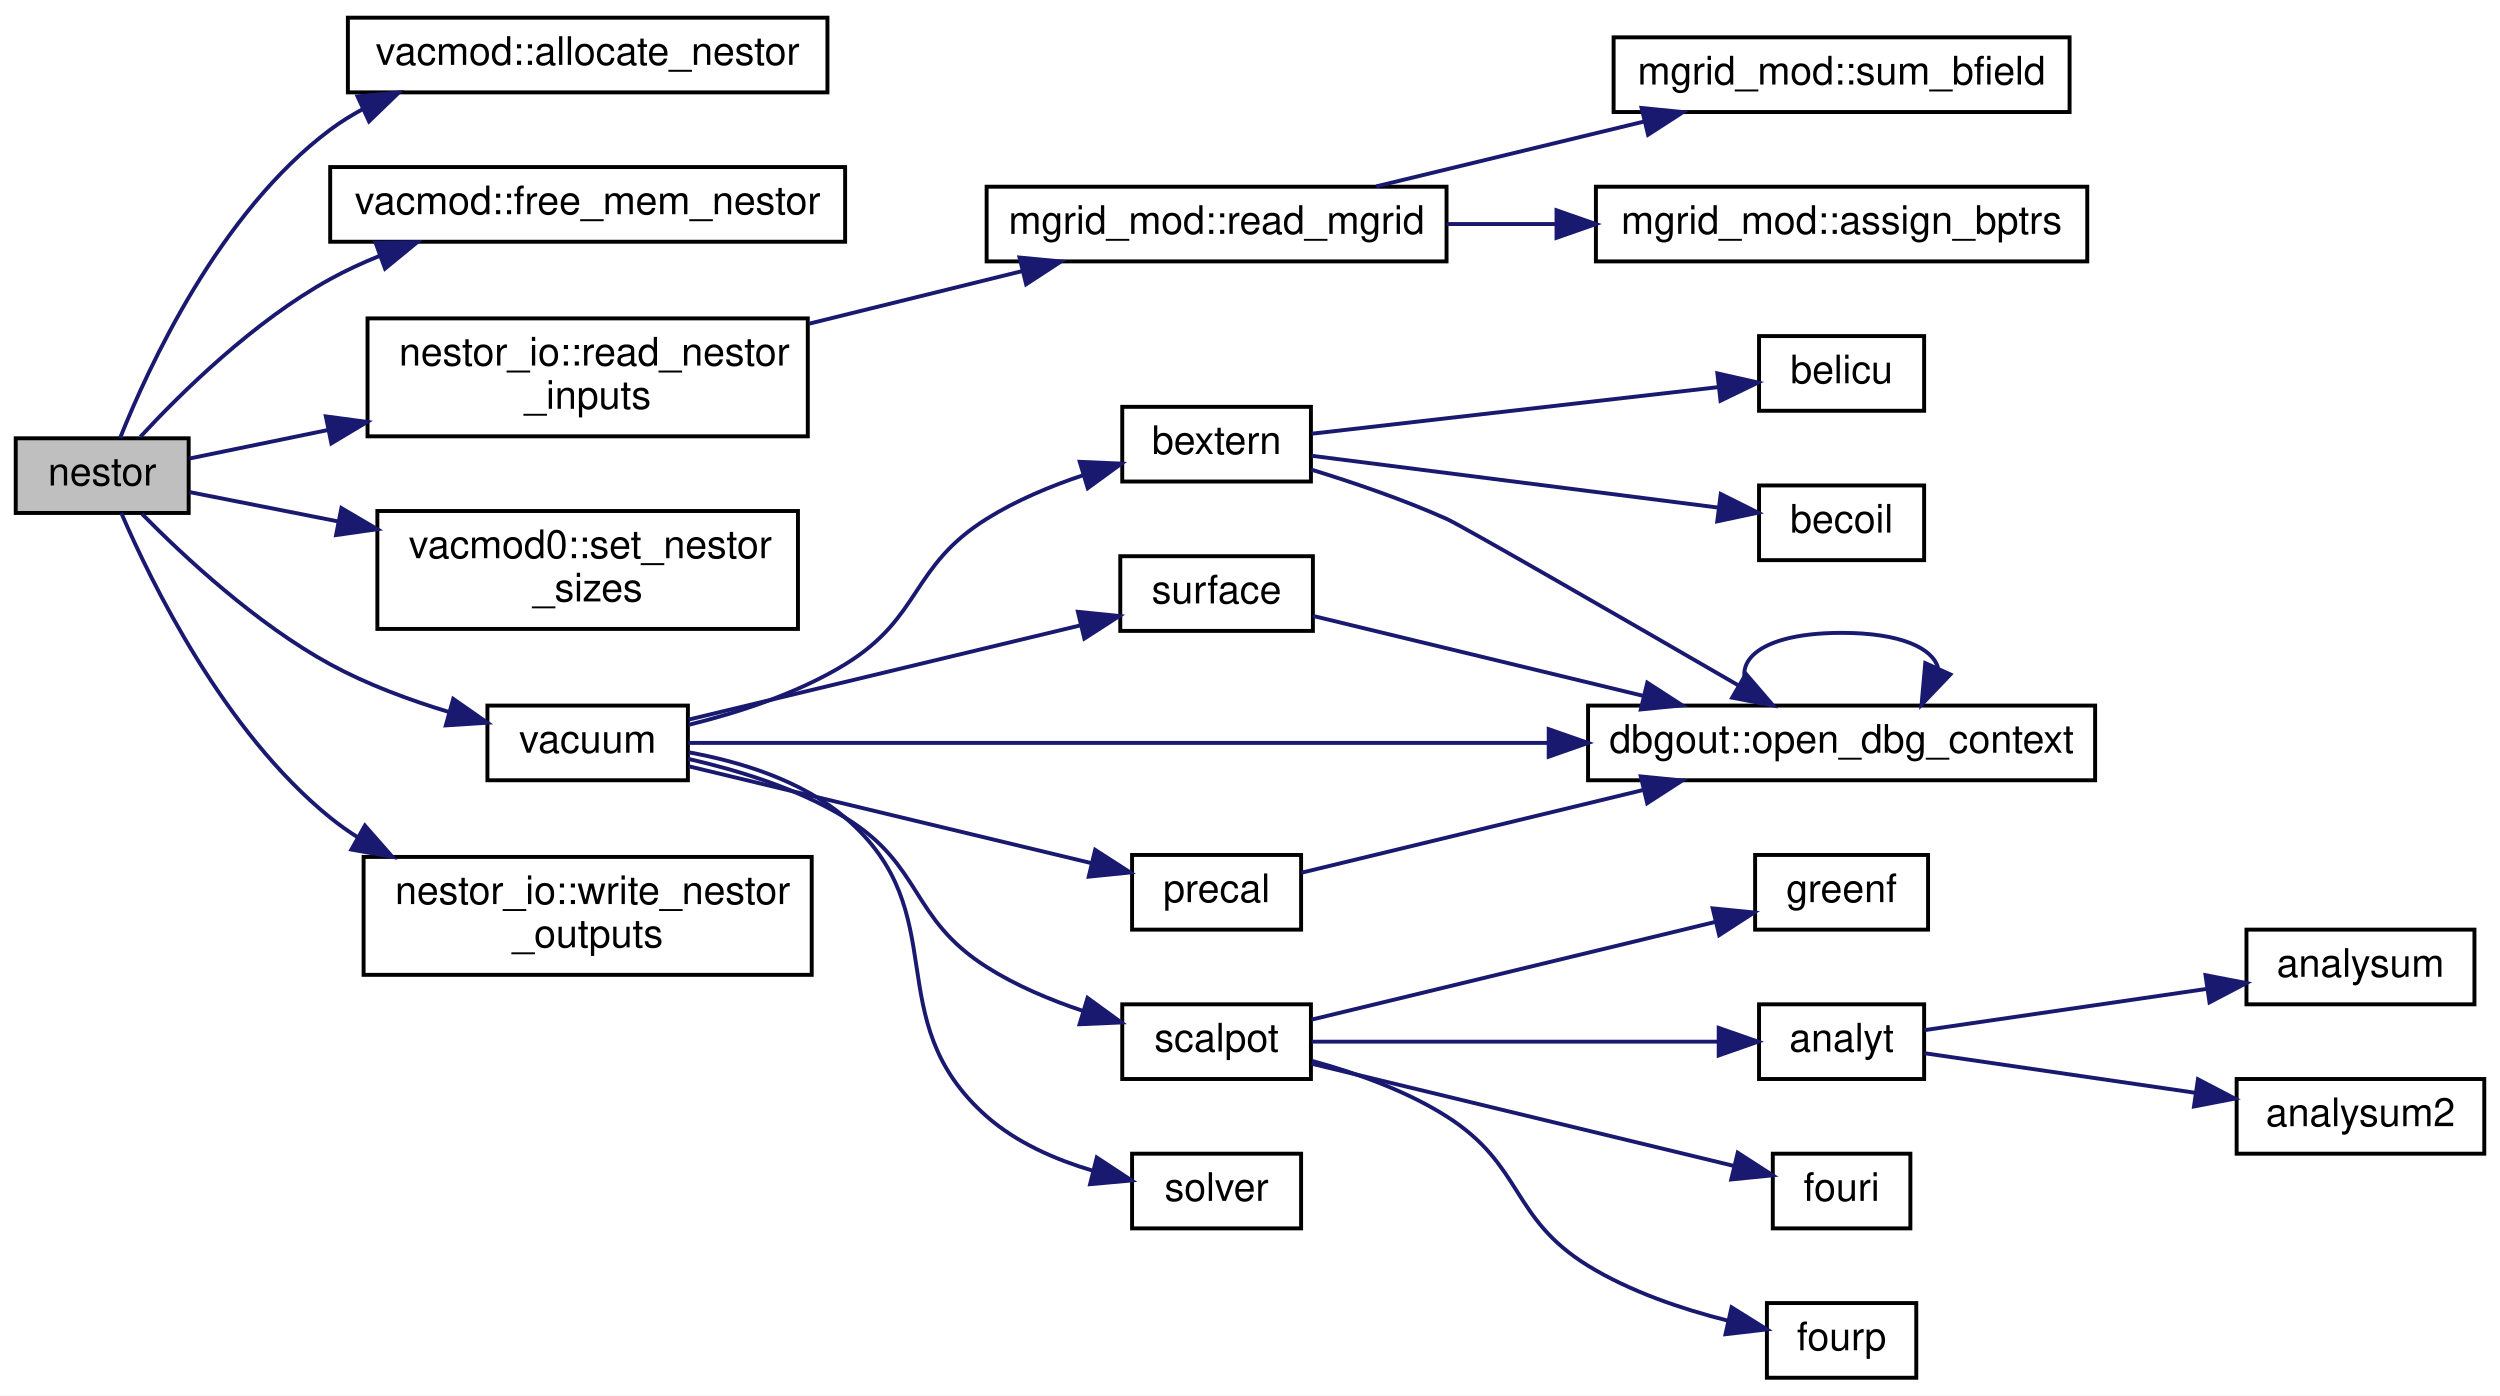
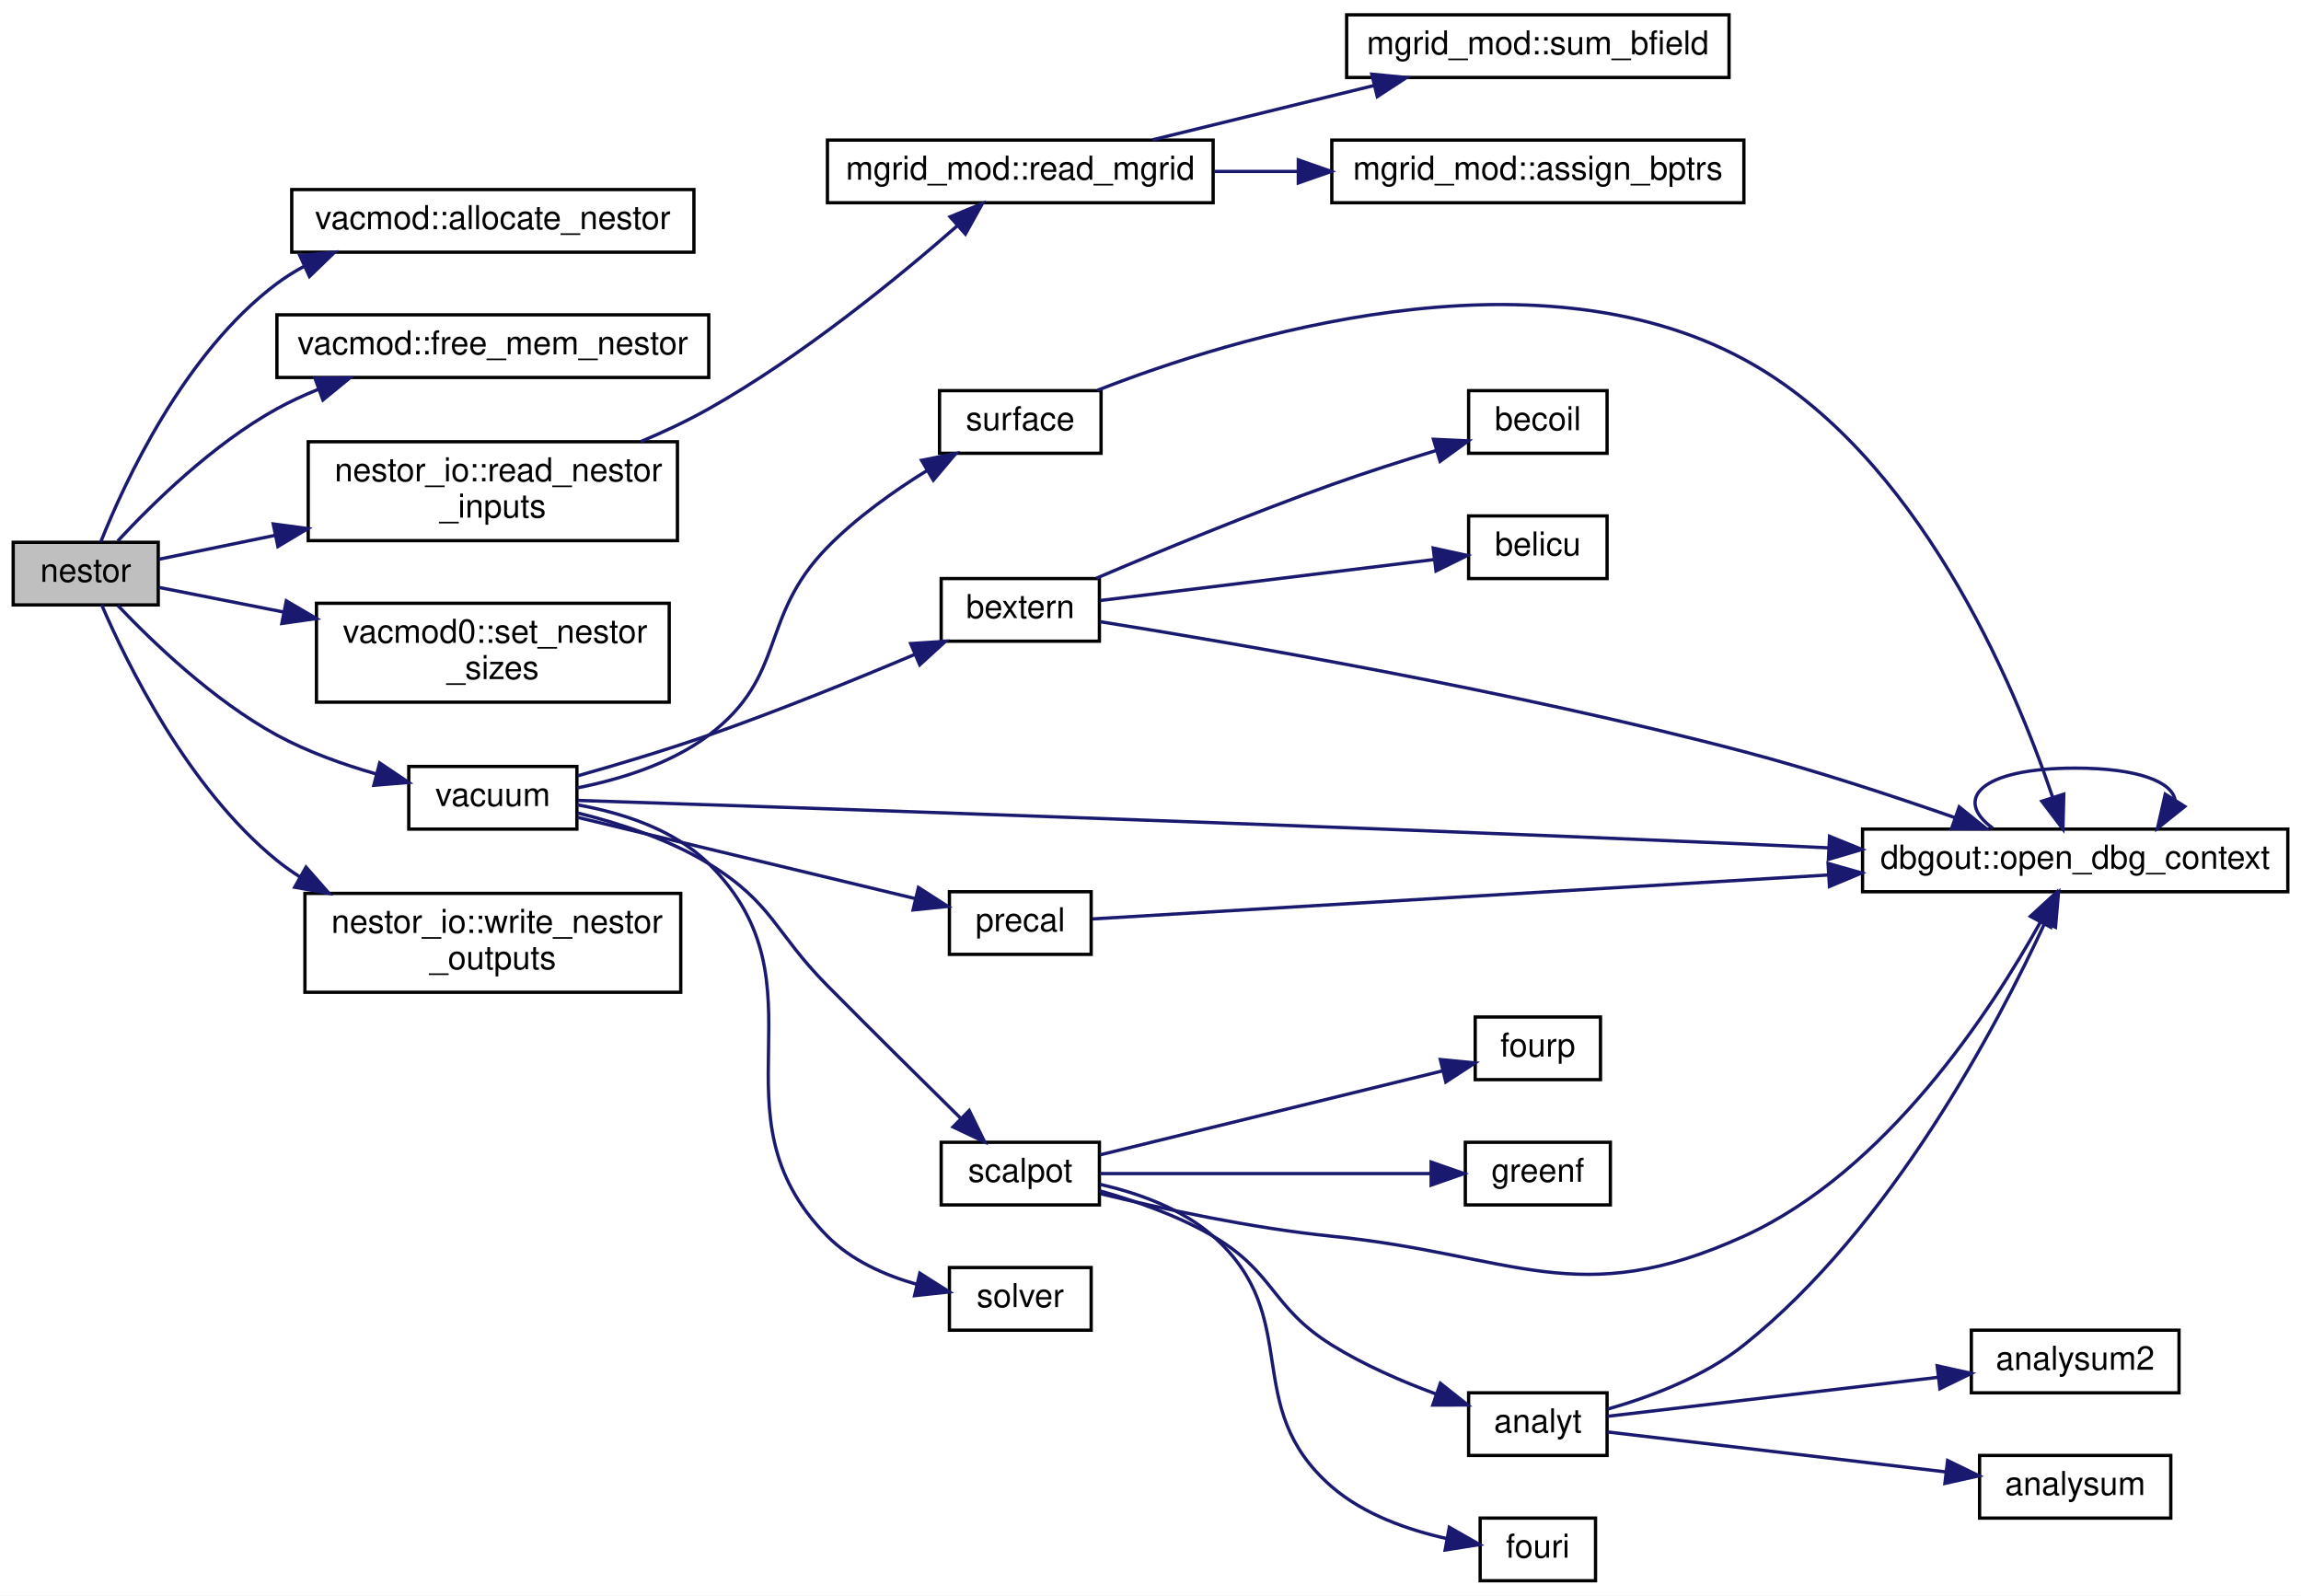
- <svg xmlns="http://www.w3.org/2000/svg" xmlns:xlink="http://www.w3.org/1999/xlink" width="636pt" height="355pt" viewBox="0.00 0.00 636.00 355.00">
-   <g id="graph0" class="graph" transform="scale(1 1) rotate(0) translate(4 351)">
-     <polygon fill="white" stroke="transparent" points="-4,4 -4,-351 632,-351 632,4 -4,4" />
+ <svg xmlns="http://www.w3.org/2000/svg" xmlns:xlink="http://www.w3.org/1999/xlink" width="698pt" height="484pt" viewBox="0.00 0.00 698.00 484.00">
+   <g id="graph0" class="graph" transform="scale(1 1) rotate(0) translate(4 480)">
+     <polygon fill="white" stroke="transparent" points="-4,4 -4,-480 694,-480 694,4 -4,4" />
    <g id="node1" class="node">
      <g id="a_node1">
        <a xlink:title="Main program of stand-alone version of NESTOR.">
-           <polygon fill="#bfbfbf" stroke="black" points="0,-220.5 0,-239.5 44,-239.5 44,-220.5 0,-220.5" />
-           <text text-anchor="middle" x="22" y="-227.5" font-family="Helvetica,sans-Serif" font-size="10.00">nestor</text>
+           <polygon fill="#bfbfbf" stroke="black" points="0,-296.5 0,-315.5 44,-315.5 44,-296.5 0,-296.5" />
+           <text text-anchor="middle" x="22" y="-303.5" font-family="Helvetica,sans-Serif" font-size="10.00">nestor</text>
        </a>
      </g>
    </g>
    <g id="node2" class="node">
      <g id="a_node2">
        <a xlink:href="../../dd/df2/namespacevacmod.html#a30b88ea77408f43e1bedf2c11c0f8d1a" target="_top" xlink:title=" ">
-           <polygon fill="white" stroke="black" points="84.5,-327.5 84.5,-346.5 206.5,-346.5 206.5,-327.5 84.5,-327.5" />
-           <text text-anchor="middle" x="145.5" y="-334.5" font-family="Helvetica,sans-Serif" font-size="10.00">vacmod::allocate_nestor</text>
+           <polygon fill="white" stroke="black" points="84.5,-403.5 84.5,-422.5 206.5,-422.5 206.5,-403.5 84.5,-403.5" />
+           <text text-anchor="middle" x="145.5" y="-410.5" font-family="Helvetica,sans-Serif" font-size="10.00">vacmod::allocate_nestor</text>
        </a>
      </g>
    </g>
    <g id="edge1" class="edge">
-       <path fill="none" stroke="midnightblue" d="M26.54,-239.55C33.75,-257.64 51.85,-296.98 80,-318 82.62,-319.96 85.44,-321.71 88.38,-323.29" />
-       <polygon fill="midnightblue" stroke="midnightblue" points="86.95,-326.48 97.5,-327.49 89.88,-320.13 86.95,-326.48" />
+       <path fill="none" stroke="midnightblue" d="M26.54,-315.55C33.75,-333.64 51.85,-372.98 80,-394 82.62,-395.96 85.44,-397.71 88.38,-399.29" />
+       <polygon fill="midnightblue" stroke="midnightblue" points="86.95,-402.48 97.5,-403.49 89.88,-396.13 86.95,-402.48" />
    </g>
    <g id="node3" class="node">
      <g id="a_node3">
        <a xlink:href="../../dd/df2/namespacevacmod.html#ade3824460b4eb61403c35f6abe95cd89" target="_top" xlink:title=" ">
-           <polygon fill="white" stroke="black" points="80,-289.5 80,-308.5 211,-308.5 211,-289.5 80,-289.5" />
-           <text text-anchor="middle" x="145.5" y="-296.5" font-family="Helvetica,sans-Serif" font-size="10.00">vacmod::free_mem_nestor</text>
+           <polygon fill="white" stroke="black" points="80,-365.5 80,-384.5 211,-384.5 211,-365.5 80,-365.5" />
+           <text text-anchor="middle" x="145.5" y="-372.5" font-family="Helvetica,sans-Serif" font-size="10.00">vacmod::free_mem_nestor</text>
        </a>
      </g>
    </g>
    <g id="edge2" class="edge">
-       <path fill="none" stroke="midnightblue" d="M31.71,-239.88C42.13,-251.13 60.63,-269.33 80,-280 83.96,-282.18 88.2,-284.14 92.54,-285.89" />
-       <polygon fill="midnightblue" stroke="midnightblue" points="91.55,-289.25 102.15,-289.39 93.95,-282.67 91.55,-289.25" />
+       <path fill="none" stroke="midnightblue" d="M31.71,-315.88C42.13,-327.13 60.63,-345.33 80,-356 83.96,-358.18 88.2,-360.14 92.54,-361.89" />
+       <polygon fill="midnightblue" stroke="midnightblue" points="91.55,-365.25 102.15,-365.39 93.95,-358.67 91.55,-365.25" />
    </g>
    <g id="node4" class="node">
      <g id="a_node4">
        <a xlink:href="../../db/dc0/namespacenestor__io.html#a84f85fce5232fbd8ee9eca2f2b5adb0c" target="_top" xlink:title=" ">
-           <polygon fill="white" stroke="black" points="89.5,-240 89.5,-270 201.5,-270 201.5,-240 89.5,-240" />
-           <text text-anchor="start" x="97.5" y="-258" font-family="Helvetica,sans-Serif" font-size="10.00">nestor_io::read_nestor</text>
-           <text text-anchor="middle" x="145.5" y="-247" font-family="Helvetica,sans-Serif" font-size="10.00">_inputs</text>
+           <polygon fill="white" stroke="black" points="89.5,-316 89.5,-346 201.5,-346 201.5,-316 89.5,-316" />
+           <text text-anchor="start" x="97.5" y="-334" font-family="Helvetica,sans-Serif" font-size="10.00">nestor_io::read_nestor</text>
+           <text text-anchor="middle" x="145.5" y="-323" font-family="Helvetica,sans-Serif" font-size="10.00">_inputs</text>
        </a>
      </g>
    </g>
    <g id="edge3" class="edge">
-       <path fill="none" stroke="midnightblue" d="M44.16,-234.35C54.19,-236.42 66.76,-239 79.58,-241.64" />
-       <polygon fill="midnightblue" stroke="midnightblue" points="78.89,-245.07 89.39,-243.66 80.3,-238.22 78.89,-245.07" />
+       <path fill="none" stroke="midnightblue" d="M44.16,-310.35C54.19,-312.42 66.76,-315 79.58,-317.64" />
+       <polygon fill="midnightblue" stroke="midnightblue" points="78.89,-321.07 89.39,-319.66 80.3,-314.22 78.89,-321.07" />
    </g>
    <g id="node8" class="node">
      <g id="a_node8">
        <a xlink:href="../../d2/d04/namespacevacmod0.html#a4be777018e003400355a27b190d7d39a" target="_top" xlink:title=" ">
-           <polygon fill="white" stroke="black" points="92,-191 92,-221 199,-221 199,-191 92,-191" />
-           <text text-anchor="start" x="100" y="-209" font-family="Helvetica,sans-Serif" font-size="10.00">vacmod0::set_nestor</text>
-           <text text-anchor="middle" x="145.5" y="-198" font-family="Helvetica,sans-Serif" font-size="10.00">_sizes</text>
+           <polygon fill="white" stroke="black" points="92,-267 92,-297 199,-297 199,-267 92,-267" />
+           <text text-anchor="start" x="100" y="-285" font-family="Helvetica,sans-Serif" font-size="10.00">vacmod0::set_nestor</text>
+           <text text-anchor="middle" x="145.5" y="-274" font-family="Helvetica,sans-Serif" font-size="10.00">_sizes</text>
        </a>
      </g>
    </g>
    <g id="edge7" class="edge">
-       <path fill="none" stroke="midnightblue" d="M44.16,-225.82C54.83,-223.71 68.39,-221.03 82.05,-218.34" />
-       <polygon fill="midnightblue" stroke="midnightblue" points="82.85,-221.74 91.99,-216.37 81.5,-214.88 82.85,-221.74" />
+       <path fill="none" stroke="midnightblue" d="M44.16,-301.82C54.83,-299.71 68.39,-297.03 82.05,-294.34" />
+       <polygon fill="midnightblue" stroke="midnightblue" points="82.85,-297.74 91.99,-292.37 81.5,-290.88 82.85,-297.74" />
    </g>
    <g id="node9" class="node">
      <g id="a_node9">
        <a xlink:href="../../dd/d6d/vacuum_8f90.html#a0acbc18d2ab7664835d797b42ce49a35" target="_top" xlink:title="Compute the vacuum contribution to the free-boundary energy functional.">
-           <polygon fill="white" stroke="black" points="120,-152.5 120,-171.5 171,-171.5 171,-152.5 120,-152.5" />
-           <text text-anchor="middle" x="145.5" y="-159.5" font-family="Helvetica,sans-Serif" font-size="10.00">vacuum</text>
+           <polygon fill="white" stroke="black" points="120,-228.5 120,-247.5 171,-247.5 171,-228.5 120,-228.5" />
+           <text text-anchor="middle" x="145.5" y="-235.5" font-family="Helvetica,sans-Serif" font-size="10.00">vacuum</text>
        </a>
      </g>
    </g>
    <g id="edge8" class="edge">
-       <path fill="none" stroke="midnightblue" d="M32.19,-220.19C42.78,-209.43 61.16,-192.3 80,-182 89.34,-176.9 100.16,-172.9 110.24,-169.86" />
-       <polygon fill="midnightblue" stroke="midnightblue" points="111.3,-173.2 119.99,-167.14 109.42,-166.46 111.3,-173.2" />
+       <path fill="none" stroke="midnightblue" d="M31.75,-296.32C42.21,-285.31 60.74,-267.48 80,-257 89.31,-251.94 100.12,-248.08 110.2,-245.2" />
+       <polygon fill="midnightblue" stroke="midnightblue" points="111.17,-248.57 119.96,-242.65 109.4,-241.79 111.17,-248.57" />
    </g>
    <g id="node24" class="node">
      <g id="a_node24">
        <a xlink:href="../../db/dc0/namespacenestor__io.html#a288cc8f23cbfe1484ec6815381cc25c8" target="_top" xlink:title=" ">
-           <polygon fill="white" stroke="black" points="88.5,-103 88.5,-133 202.5,-133 202.5,-103 88.5,-103" />
-           <text text-anchor="start" x="96.5" y="-121" font-family="Helvetica,sans-Serif" font-size="10.00">nestor_io::write_nestor</text>
-           <text text-anchor="middle" x="145.5" y="-110" font-family="Helvetica,sans-Serif" font-size="10.00">_outputs</text>
-         </a>
-       </g>
-     </g>
-     <g id="edge27" class="edge">
-       <path fill="none" stroke="midnightblue" d="M26.85,-220.5C34.46,-202.84 53.05,-164.81 80,-143 82.23,-141.19 84.61,-139.51 87.09,-137.93" />
-       <polygon fill="midnightblue" stroke="midnightblue" points="88.83,-140.97 95.82,-133.01 85.39,-134.87 88.83,-140.97" />
+           <polygon fill="white" stroke="black" points="88.5,-179 88.5,-209 202.5,-209 202.5,-179 88.5,-179" />
+           <text text-anchor="start" x="96.5" y="-197" font-family="Helvetica,sans-Serif" font-size="10.00">nestor_io::write_nestor</text>
+           <text text-anchor="middle" x="145.5" y="-186" font-family="Helvetica,sans-Serif" font-size="10.00">_outputs</text>
+         </a>
+       </g>
+     </g>
+     <g id="edge29" class="edge">
+       <path fill="none" stroke="midnightblue" d="M26.85,-296.5C34.46,-278.84 53.05,-240.81 80,-219 82.23,-217.19 84.61,-215.51 87.09,-213.93" />
+       <polygon fill="midnightblue" stroke="midnightblue" points="88.83,-216.97 95.82,-209.01 85.39,-210.87 88.83,-216.97" />
    </g>
    <g id="node5" class="node">
      <g id="a_node5">
        <a xlink:href="../../d1/d41/namespacemgrid__mod.html#a202373a45f0c5b1f81076da92a1123d0" target="_top" xlink:title=" ">
-           <polygon fill="white" stroke="black" points="247,-284.5 247,-303.5 364,-303.5 364,-284.5 247,-284.5" />
-           <text text-anchor="middle" x="305.5" y="-291.5" font-family="Helvetica,sans-Serif" font-size="10.00">mgrid_mod::read_mgrid</text>
+           <polygon fill="white" stroke="black" points="247,-418.5 247,-437.5 364,-437.5 364,-418.5 247,-418.5" />
+           <text text-anchor="middle" x="305.5" y="-425.5" font-family="Helvetica,sans-Serif" font-size="10.00">mgrid_mod::read_mgrid</text>
        </a>
      </g>
    </g>
    <g id="edge4" class="edge">
-       <path fill="none" stroke="midnightblue" d="M201.76,-268.64C219.47,-273.01 238.92,-277.81 256.1,-282.05" />
-       <polygon fill="midnightblue" stroke="midnightblue" points="255.37,-285.48 265.92,-284.48 257.05,-278.68 255.37,-285.48" />
+       <path fill="none" stroke="midnightblue" d="M190.31,-346.02C197.38,-348.99 204.51,-352.35 211,-356 239.33,-371.96 268.47,-395.8 286.52,-411.62" />
+       <polygon fill="midnightblue" stroke="midnightblue" points="284.2,-414.23 294,-418.26 288.85,-409 284.2,-414.23" />
    </g>
    <g id="node6" class="node">
      <g id="a_node6">
        <a xlink:href="../../d1/d41/namespacemgrid__mod.html#acadb9c6d09345e3d8f91f5800ad7d452" target="_top" xlink:title=" ">
-           <polygon fill="white" stroke="black" points="402,-284.5 402,-303.5 527,-303.5 527,-284.5 402,-284.5" />
-           <text text-anchor="middle" x="464.5" y="-291.5" font-family="Helvetica,sans-Serif" font-size="10.00">mgrid_mod::assign_bptrs</text>
+           <polygon fill="white" stroke="black" points="400,-418.5 400,-437.5 525,-437.5 525,-418.5 400,-418.5" />
+           <text text-anchor="middle" x="462.5" y="-425.5" font-family="Helvetica,sans-Serif" font-size="10.00">mgrid_mod::assign_bptrs</text>
        </a>
      </g>
    </g>
    <g id="edge5" class="edge">
-       <path fill="none" stroke="midnightblue" d="M364.07,-294C373.13,-294 382.59,-294 391.93,-294" />
-       <polygon fill="midnightblue" stroke="midnightblue" points="391.98,-297.5 401.98,-294 391.98,-290.5 391.98,-297.5" />
+       <path fill="none" stroke="midnightblue" d="M364.22,-428C372.57,-428 381.25,-428 389.83,-428" />
+       <polygon fill="midnightblue" stroke="midnightblue" points="389.84,-431.5 399.84,-428 389.84,-424.5 389.84,-431.5" />
    </g>
    <g id="node7" class="node">
      <g id="a_node7">
        <a xlink:href="../../d1/d41/namespacemgrid__mod.html#aa4818ade7a169c68f8b7c3a225fd287e" target="_top" xlink:title=" ">
-           <polygon fill="white" stroke="black" points="406.5,-322.5 406.5,-341.5 522.5,-341.5 522.5,-322.5 406.5,-322.5" />
-           <text text-anchor="middle" x="464.5" y="-329.5" font-family="Helvetica,sans-Serif" font-size="10.00">mgrid_mod::sum_bfield</text>
+           <polygon fill="white" stroke="black" points="404.5,-456.5 404.5,-475.5 520.5,-475.5 520.5,-456.5 404.5,-456.5" />
+           <text text-anchor="middle" x="462.5" y="-463.5" font-family="Helvetica,sans-Serif" font-size="10.00">mgrid_mod::sum_bfield</text>
        </a>
      </g>
    </g>
    <g id="edge6" class="edge">
-       <path fill="none" stroke="midnightblue" d="M346.12,-303.59C366.84,-308.6 392.39,-314.79 414.36,-320.11" />
-       <polygon fill="midnightblue" stroke="midnightblue" points="413.62,-323.53 424.17,-322.48 415.27,-316.73 413.62,-323.53" />
+       <path fill="none" stroke="midnightblue" d="M345.61,-437.59C365.97,-442.58 391.07,-448.73 412.69,-454.03" />
+       <polygon fill="midnightblue" stroke="midnightblue" points="412.12,-457.5 422.67,-456.48 413.79,-450.7 412.12,-457.5" />
    </g>
    <g id="node10" class="node">
      <g id="a_node10">
        <a xlink:href="../../db/d3d/bextern_8f90.html#a90228cc5f358147ae7f59953d6f9cced" target="_top" xlink:title="Compute the total magnetic field due to external coils and the net toroidal plasma current.">
-           <polygon fill="white" stroke="black" points="281.5,-228.5 281.5,-247.5 329.5,-247.5 329.5,-228.5 281.5,-228.5" />
-           <text text-anchor="middle" x="305.5" y="-235.5" font-family="Helvetica,sans-Serif" font-size="10.00">bextern</text>
+           <polygon fill="white" stroke="black" points="281.5,-285.5 281.5,-304.5 329.5,-304.5 329.5,-285.5 281.5,-285.5" />
+           <text text-anchor="middle" x="305.5" y="-292.5" font-family="Helvetica,sans-Serif" font-size="10.00">bextern</text>
        </a>
      </g>
    </g>
    <g id="edge9" class="edge">
-       <path fill="none" stroke="midnightblue" d="M171.3,-166.63C183.83,-169.71 198.91,-174.59 211,-182 230.56,-193.99 227.55,-206.83 247,-219 254.49,-223.69 263.27,-227.35 271.68,-230.15" />
-       <polygon fill="midnightblue" stroke="midnightblue" points="270.69,-233.51 281.28,-233.05 272.72,-226.81 270.69,-233.51" />
+       <path fill="none" stroke="midnightblue" d="M171.19,-244.65C183.28,-248.06 198,-252.45 211,-257 232.07,-264.37 255.33,-273.81 273.38,-281.44" />
+       <polygon fill="midnightblue" stroke="midnightblue" points="272.25,-284.77 282.82,-285.47 275,-278.33 272.25,-284.77" />
    </g>
    <g id="node13" class="node">
      <g id="a_node13">
        <a xlink:href="../../d8/dfd/namespacedbgout.html#acdd1612a38e44b6469dc03d9d1c6ceed" target="_top" xlink:title="check if any output is desired for the current iteration check if the given context should be openend...">
-           <polygon fill="white" stroke="black" points="400,-152.5 400,-171.5 529,-171.5 529,-152.5 400,-152.5" />
-           <text text-anchor="middle" x="464.5" y="-159.5" font-family="Helvetica,sans-Serif" font-size="10.00">dbgout::open_dbg_context</text>
+           <polygon fill="white" stroke="black" points="561,-209.5 561,-228.5 690,-228.5 690,-209.5 561,-209.5" />
+           <text text-anchor="middle" x="625.5" y="-216.5" font-family="Helvetica,sans-Serif" font-size="10.00">dbgout::open_dbg_context</text>
        </a>
      </g>
    </g>
    <g id="edge14" class="edge">
-       <path fill="none" stroke="midnightblue" d="M171.11,-162C217.49,-162 319.48,-162 389.84,-162" />
-       <polygon fill="midnightblue" stroke="midnightblue" points="389.99,-165.5 399.99,-162 389.99,-158.5 389.99,-165.5" />
+       <path fill="none" stroke="midnightblue" d="M171.3,-237.2C231.78,-235.21 391.64,-229.82 525,-224 533.32,-223.64 542.03,-223.23 550.69,-222.82" />
+       <polygon fill="midnightblue" stroke="midnightblue" points="550.99,-226.31 560.81,-222.33 550.65,-219.32 550.99,-226.31" />
    </g>
    <g id="node14" class="node">
      <g id="a_node14">
        <a xlink:href="../../dd/d98/precal_8f90.html#a0dae73e848a4757092d7e9786d073d3d" target="_top" xlink:title="Pre-compute constant terms required for NESTOR.">
-           <polygon fill="white" stroke="black" points="284,-114.5 284,-133.5 327,-133.5 327,-114.5 284,-114.5" />
-           <text text-anchor="middle" x="305.5" y="-121.5" font-family="Helvetica,sans-Serif" font-size="10.00">precal</text>
+           <polygon fill="white" stroke="black" points="284,-190.5 284,-209.5 327,-209.5 327,-190.5 284,-190.5" />
+           <text text-anchor="middle" x="305.5" y="-197.5" font-family="Helvetica,sans-Serif" font-size="10.00">precal</text>
        </a>
      </g>
    </g>
    <g id="edge15" class="edge">
-       <path fill="none" stroke="midnightblue" d="M171.19,-156.06C198.83,-149.42 243.66,-138.63 273.6,-131.43" />
-       <polygon fill="midnightblue" stroke="midnightblue" points="274.61,-134.79 283.52,-129.05 272.98,-127.98 274.61,-134.79" />
+       <path fill="none" stroke="midnightblue" d="M171.19,-232.06C198.83,-225.42 243.66,-214.63 273.6,-207.43" />
+       <polygon fill="midnightblue" stroke="midnightblue" points="274.61,-210.79 283.52,-205.05 272.98,-203.98 274.61,-210.79" />
    </g>
    <g id="node15" class="node">
      <g id="a_node15">
        <a xlink:href="../../d0/d19/scalpot_8f90.html#afb9e58849c5a27e486bdf4106f8bb84e" target="_top" xlink:title="Compute all required terms for solving for the scalar magnetic potential.">
-           <polygon fill="white" stroke="black" points="281.5,-76.5 281.5,-95.5 329.5,-95.5 329.5,-76.5 281.5,-76.5" />
-           <text text-anchor="middle" x="305.5" y="-83.5" font-family="Helvetica,sans-Serif" font-size="10.00">scalpot</text>
+           <polygon fill="white" stroke="black" points="281.5,-114.5 281.5,-133.5 329.5,-133.5 329.5,-114.5 281.5,-114.5" />
+           <text text-anchor="middle" x="305.5" y="-121.5" font-family="Helvetica,sans-Serif" font-size="10.00">scalpot</text>
        </a>
      </g>
    </g>
    <g id="edge17" class="edge">
-       <path fill="none" stroke="midnightblue" d="M171.03,-157.95C183.64,-155.1 198.85,-150.44 211,-143 230.84,-130.85 227.36,-117.47 247,-105 254.46,-100.26 263.23,-96.58 271.63,-93.78" />
-       <polygon fill="midnightblue" stroke="midnightblue" points="272.67,-97.13 281.24,-90.89 270.65,-90.43 272.67,-97.13" />
+       <path fill="none" stroke="midnightblue" d="M171.3,-233.37C183.83,-230.29 198.91,-225.41 211,-218 230.56,-206.01 230.85,-197.3 247,-181 260.5,-167.37 275.95,-152.07 287.44,-140.76" />
+       <polygon fill="midnightblue" stroke="midnightblue" points="290.01,-143.14 294.68,-133.63 285.1,-138.15 290.01,-143.14" />
    </g>
    <g id="node22" class="node">
      <g id="a_node22">
        <a xlink:href="../../d7/d39/solver_8f90.html#a1e815013ed24a9dddc80410103f4a220" target="_top" xlink:title="Solve a linear system of equations using dgesv.">
-           <polygon fill="white" stroke="black" points="284,-38.5 284,-57.5 327,-57.5 327,-38.5 284,-38.5" />
-           <text text-anchor="middle" x="305.5" y="-45.5" font-family="Helvetica,sans-Serif" font-size="10.00">solver</text>
-         </a>
-       </g>
-     </g>
-     <g id="edge24" class="edge">
-       <path fill="none" stroke="midnightblue" d="M171.17,-159.62C184.27,-157.24 199.91,-152.48 211,-143 239.41,-118.71 218.99,-91.75 247,-67 254.52,-60.35 264.43,-56.02 273.9,-53.2" />
-       <polygon fill="midnightblue" stroke="midnightblue" points="275.02,-56.53 283.87,-50.7 273.32,-49.74 275.02,-56.53" />
+           <polygon fill="white" stroke="black" points="284,-76.5 284,-95.5 327,-95.5 327,-76.5 284,-76.5" />
+           <text text-anchor="middle" x="305.5" y="-83.5" font-family="Helvetica,sans-Serif" font-size="10.00">solver</text>
+         </a>
+       </g>
+     </g>
+     <g id="edge26" class="edge">
+       <path fill="none" stroke="midnightblue" d="M171.08,-235.87C184.47,-233.49 200.43,-228.49 211,-218 248.42,-180.87 209.93,-142.47 247,-105 254.24,-97.68 264.36,-93.18 274.1,-90.41" />
+       <polygon fill="midnightblue" stroke="midnightblue" points="275.02,-93.79 283.97,-88.11 273.43,-86.97 275.02,-93.79" />
    </g>
    <g id="node23" class="node">
      <g id="a_node23">
        <a xlink:href="../../d6/d03/surface_8f90.html#ad7b6446e720a806f41f10dd1eb0b6f88" target="_top" xlink:title="Evaluate the geometry of the LCFS and tangential derivatives.">
-           <polygon fill="white" stroke="black" points="281,-190.5 281,-209.5 330,-209.5 330,-190.5 281,-190.5" />
-           <text text-anchor="middle" x="305.5" y="-197.5" font-family="Helvetica,sans-Serif" font-size="10.00">surface</text>
-         </a>
-       </g>
-     </g>
-     <g id="edge25" class="edge">
-       <path fill="none" stroke="midnightblue" d="M171.19,-167.94C197.97,-174.38 240.9,-184.7 270.78,-191.89" />
-       <polygon fill="midnightblue" stroke="midnightblue" points="270.22,-195.35 280.76,-194.29 271.86,-188.55 270.22,-195.35" />
+           <polygon fill="white" stroke="black" points="281,-342.5 281,-361.5 330,-361.5 330,-342.5 281,-342.5" />
+           <text text-anchor="middle" x="305.5" y="-349.5" font-family="Helvetica,sans-Serif" font-size="10.00">surface</text>
+         </a>
+       </g>
+     </g>
+     <g id="edge27" class="edge">
+       <path fill="none" stroke="midnightblue" d="M171.05,-240.99C183.96,-243.54 199.45,-248.27 211,-257 234.91,-275.06 226.03,-292.6 247,-314 255.81,-322.99 267.08,-331.01 277.32,-337.34" />
+       <polygon fill="midnightblue" stroke="midnightblue" points="275.56,-340.36 285.95,-342.44 279.12,-334.34 275.56,-340.36" />
    </g>
    <g id="node11" class="node">
      <g id="a_node11">
        <a xlink:href="../../d6/dc7/becoil_8f90.html#a449b054fb88bdb4cdf73ef8939654bfb" target="_top" xlink:title="Compute the cylindrical components of the magnetic field due to external coils. by bi-linear interpol...">
-           <polygon fill="white" stroke="black" points="443.5,-208.5 443.5,-227.5 485.5,-227.5 485.5,-208.5 443.5,-208.5" />
-           <text text-anchor="middle" x="464.5" y="-215.5" font-family="Helvetica,sans-Serif" font-size="10.00">becoil</text>
+           <polygon fill="white" stroke="black" points="441.5,-342.5 441.5,-361.5 483.5,-361.5 483.5,-342.5 441.5,-342.5" />
+           <text text-anchor="middle" x="462.5" y="-349.5" font-family="Helvetica,sans-Serif" font-size="10.00">becoil</text>
        </a>
      </g>
    </g>
    <g id="edge10" class="edge">
-       <path fill="none" stroke="midnightblue" d="M329.67,-235.05C357.13,-231.55 402.99,-225.71 433.24,-221.85" />
-       <polygon fill="midnightblue" stroke="midnightblue" points="433.76,-225.32 443.24,-220.58 432.87,-218.37 433.76,-225.32" />
+       <path fill="none" stroke="midnightblue" d="M328.58,-304.61C347.4,-312.64 375.25,-324.16 400,-333 410.26,-336.66 421.63,-340.29 431.77,-343.38" />
+       <polygon fill="midnightblue" stroke="midnightblue" points="430.83,-346.75 441.41,-346.27 432.84,-340.05 430.83,-346.75" />
    </g>
    <g id="node12" class="node">
      <g id="a_node12">
        <a xlink:href="../../d9/dda/belicu_8f90.html#a53e6f162ca96069b8d93e131069ddf5d" target="_top" xlink:title="Magnetic field due to net toroidal current modeled by a filament along the magnetic axis.">
-           <polygon fill="white" stroke="black" points="443.5,-246.5 443.5,-265.5 485.5,-265.5 485.5,-246.5 443.5,-246.5" />
-           <text text-anchor="middle" x="464.5" y="-253.5" font-family="Helvetica,sans-Serif" font-size="10.00">belicu</text>
+           <polygon fill="white" stroke="black" points="441.5,-304.5 441.5,-323.5 483.5,-323.5 483.5,-304.5 441.5,-304.5" />
+           <text text-anchor="middle" x="462.5" y="-311.5" font-family="Helvetica,sans-Serif" font-size="10.00">belicu</text>
        </a>
      </g>
    </g>
    <g id="edge11" class="edge">
-       <path fill="none" stroke="midnightblue" d="M329.67,-240.66C357.13,-243.81 402.99,-249.06 433.24,-252.53" />
-       <polygon fill="midnightblue" stroke="midnightblue" points="432.9,-256.01 443.24,-253.68 433.7,-249.06 432.9,-256.01" />
+       <path fill="none" stroke="midnightblue" d="M329.71,-297.84C356.63,-301.15 401.13,-306.6 430.88,-310.25" />
+       <polygon fill="midnightblue" stroke="midnightblue" points="430.76,-313.76 441.11,-311.5 431.61,-306.81 430.76,-313.76" />
    </g>
    <g id="edge12" class="edge">
-       <path fill="none" stroke="midnightblue" d="M329.57,-231.54C340.23,-228.26 352.96,-223.93 364,-219 367.84,-217.29 409.93,-193.02 438.12,-176.71" />
-       <polygon fill="midnightblue" stroke="midnightblue" points="440.17,-179.56 447.07,-171.53 436.66,-173.51 440.17,-179.56" />
+       <path fill="none" stroke="midnightblue" d="M329.68,-291.42C369.82,-285.02 454.71,-270.49 525,-252 546.48,-246.35 570.1,-238.58 588.93,-232.01" />
+       <polygon fill="midnightblue" stroke="midnightblue" points="590.32,-235.23 598.58,-228.59 587.99,-228.63 590.32,-235.23" />
    </g>
    <g id="edge13" class="edge">
-       <path fill="none" stroke="midnightblue" d="M444.15,-171.76C434.26,-180.57 441.04,-190 464.5,-190 479.53,-190 487.71,-186.13 489.05,-181.03" />
-       <polygon fill="midnightblue" stroke="midnightblue" points="492.17,-179.42 484.85,-171.76 485.79,-182.31 492.17,-179.42" />
+       <path fill="none" stroke="midnightblue" d="M600.53,-228.76C588.38,-237.57 596.71,-247 625.5,-247 644.85,-247 654.95,-242.74 655.81,-237.27" />
+       <polygon fill="midnightblue" stroke="midnightblue" points="658.75,-235.37 650.47,-228.76 652.82,-239.09 658.75,-235.37" />
    </g>
    <g id="edge16" class="edge">
-       <path fill="none" stroke="midnightblue" d="M327.03,-128.97C348.96,-134.28 384.54,-142.89 413.87,-149.99" />
-       <polygon fill="midnightblue" stroke="midnightblue" points="413.41,-153.48 423.95,-152.43 415.05,-146.67 413.41,-153.48" />
+       <path fill="none" stroke="midnightblue" d="M327.36,-201.25C371.9,-203.91 478.13,-210.25 550.72,-214.59" />
+       <polygon fill="midnightblue" stroke="midnightblue" points="550.54,-218.09 560.73,-215.19 550.96,-211.1 550.54,-218.09" />
+     </g>
+     <g id="edge25" class="edge">
+       <path fill="none" stroke="midnightblue" d="M329.74,-117.92C348.54,-113.34 375.77,-107.44 400,-105 455.28,-99.44 474.42,-82.01 525,-105 568.24,-124.65 600.03,-173.41 614.98,-200.35" />
+       <polygon fill="midnightblue" stroke="midnightblue" points="611.91,-202.04 619.71,-209.2 618.08,-198.73 611.91,-202.04" />
    </g>
    <g id="node16" class="node">
      <g id="a_node16">
        <a xlink:href="../../da/d73/analyt_8f90.html#a60edcf4884aa60f6d96c258a97255756" target="_top" xlink:title="Compute the analytical-and-numerical 4D Fourier integrals over the equivalently-singular functions.">
-           <polygon fill="white" stroke="black" points="443.5,-76.5 443.5,-95.5 485.5,-95.5 485.5,-76.5 443.5,-76.5" />
-           <text text-anchor="middle" x="464.5" y="-83.5" font-family="Helvetica,sans-Serif" font-size="10.00">analyt</text>
+           <polygon fill="white" stroke="black" points="441.5,-38.5 441.5,-57.5 483.5,-57.5 483.5,-38.5 441.5,-38.5" />
+           <text text-anchor="middle" x="462.5" y="-45.5" font-family="Helvetica,sans-Serif" font-size="10.00">analyt</text>
        </a>
      </g>
    </g>
    <g id="edge18" class="edge">
-       <path fill="none" stroke="midnightblue" d="M329.67,-86C357.01,-86 402.59,-86 432.85,-86" />
-       <polygon fill="midnightblue" stroke="midnightblue" points="433.24,-89.5 443.24,-86 433.24,-82.5 433.24,-89.5" />
+       <path fill="none" stroke="midnightblue" d="M329.56,-118.78C340.47,-115.73 353.39,-111.22 364,-105 382.72,-94.02 381.58,-83.47 400,-72 409.73,-65.94 421.25,-60.95 431.67,-57.12" />
+       <polygon fill="midnightblue" stroke="midnightblue" points="432.93,-60.39 441.23,-53.81 430.64,-53.78 432.93,-60.39" />
    </g>
    <g id="node19" class="node">
      <g id="a_node19">
        <a xlink:href="../../d6/d77/fouri_8f90.html#a0f902f8d584a395f9db7175079d273c7" target="_top" xlink:title="Compute Fourier integrals and build amatrix.">
-           <polygon fill="white" stroke="black" points="447,-38.5 447,-57.5 482,-57.5 482,-38.5 447,-38.5" />
-           <text text-anchor="middle" x="464.5" y="-45.5" font-family="Helvetica,sans-Serif" font-size="10.00">fouri</text>
-         </a>
-       </g>
-     </g>
-     <g id="edge21" class="edge">
-       <path fill="none" stroke="midnightblue" d="M329.67,-80.39C358.36,-73.45 407.11,-61.65 437.18,-54.37" />
-       <polygon fill="midnightblue" stroke="midnightblue" points="438.08,-57.75 446.98,-52 436.43,-50.95 438.08,-57.75" />
+           <polygon fill="white" stroke="black" points="445,-0.5 445,-19.5 480,-19.5 480,-0.5 445,-0.5" />
+           <text text-anchor="middle" x="462.5" y="-7.5" font-family="Helvetica,sans-Serif" font-size="10.00">fouri</text>
+         </a>
+       </g>
+     </g>
+     <g id="edge22" class="edge">
+       <path fill="none" stroke="midnightblue" d="M329.65,-120.75C341.1,-118.13 354.47,-113.42 364,-105 392.01,-80.25 371.75,-53.48 400,-29 409.73,-20.57 423.17,-15.88 434.99,-13.27" />
+       <polygon fill="midnightblue" stroke="midnightblue" points="435.64,-16.71 444.84,-11.47 434.38,-9.82 435.64,-16.71" />
    </g>
    <g id="node20" class="node">
      <g id="a_node20">
        <a xlink:href="../../d0/d1c/fourp_8f90.html#add725dd420251115fd60182dc992503c" target="_top" xlink:title="Perform Fourier integrals of Green's function kernel.">
-           <polygon fill="white" stroke="black" points="445.5,-0.5 445.5,-19.5 483.5,-19.5 483.5,-0.5 445.5,-0.5" />
-           <text text-anchor="middle" x="464.5" y="-7.5" font-family="Helvetica,sans-Serif" font-size="10.00">fourp</text>
-         </a>
-       </g>
-     </g>
-     <g id="edge22" class="edge">
-       <path fill="none" stroke="midnightblue" d="M329.76,-81.11C340.71,-78.13 353.62,-73.59 364,-67 383.64,-54.53 380.19,-41.19 400,-29 410.73,-22.4 423.9,-17.97 435.45,-15.06" />
-       <polygon fill="midnightblue" stroke="midnightblue" points="436.51,-18.41 445.5,-12.8 434.97,-11.58 436.51,-18.41" />
+           <polygon fill="white" stroke="black" points="443.5,-152.5 443.5,-171.5 481.5,-171.5 481.5,-152.5 443.5,-152.5" />
+           <text text-anchor="middle" x="462.5" y="-159.5" font-family="Helvetica,sans-Serif" font-size="10.00">fourp</text>
+         </a>
+       </g>
+     </g>
+     <g id="edge23" class="edge">
+       <path fill="none" stroke="midnightblue" d="M329.71,-129.69C357.51,-136.5 404.04,-147.91 433.72,-155.19" />
+       <polygon fill="midnightblue" stroke="midnightblue" points="432.92,-158.6 443.46,-157.58 434.58,-151.8 432.92,-158.6" />
    </g>
    <g id="node21" class="node">
      <g id="a_node21">
        <a xlink:href="../../df/d2d/greenf_8f90.html#acd9d25905cc799c9fcd4d08a3cbb1e65" target="_top" xlink:title="Compute the regularized evaluation of the Green's function and the source term.">
-           <polygon fill="white" stroke="black" points="442.5,-114.5 442.5,-133.5 486.5,-133.5 486.5,-114.5 442.5,-114.5" />
-           <text text-anchor="middle" x="464.5" y="-121.5" font-family="Helvetica,sans-Serif" font-size="10.00">greenf</text>
-         </a>
-       </g>
-     </g>
-     <g id="edge23" class="edge">
-       <path fill="none" stroke="midnightblue" d="M329.67,-91.61C356.83,-98.18 401.98,-109.11 432.23,-116.43" />
-       <polygon fill="midnightblue" stroke="midnightblue" points="431.71,-119.91 442.25,-118.86 433.36,-113.1 431.71,-119.91" />
+           <polygon fill="white" stroke="black" points="440.5,-114.5 440.5,-133.5 484.5,-133.5 484.5,-114.5 440.5,-114.5" />
+           <text text-anchor="middle" x="462.5" y="-121.5" font-family="Helvetica,sans-Serif" font-size="10.00">greenf</text>
+         </a>
+       </g>
+     </g>
+     <g id="edge24" class="edge">
+       <path fill="none" stroke="midnightblue" d="M329.71,-124C356.33,-124 400.14,-124 429.87,-124" />
+       <polygon fill="midnightblue" stroke="midnightblue" points="430.13,-127.5 440.13,-124 430.13,-120.5 430.13,-127.5" />
+     </g>
+     <g id="edge21" class="edge">
+       <path fill="none" stroke="midnightblue" d="M483.63,-52.55C496.47,-56.2 512.91,-62.34 525,-72 569.78,-107.77 602.01,-169.15 616.29,-200.05" />
+       <polygon fill="midnightblue" stroke="midnightblue" points="613.15,-201.59 620.44,-209.28 619.53,-198.72 613.15,-201.59" />
    </g>
    <g id="node17" class="node">
      <g id="a_node17">
        <a xlink:href="../../df/df3/analysum_8f90.html#aa51b1a5786e7b5719fe2ca679efc66b0" target="_top" xlink:title="Compute the (m=0 or n=0) part of the DFT of the analytical Fourier transforms of the equivalently-sin...">
-           <polygon fill="white" stroke="black" points="567.5,-95.5 567.5,-114.5 625.5,-114.5 625.5,-95.5 567.5,-95.5" />
-           <text text-anchor="middle" x="596.5" y="-102.5" font-family="Helvetica,sans-Serif" font-size="10.00">analysum</text>
+           <polygon fill="white" stroke="black" points="596.5,-19.5 596.5,-38.5 654.5,-38.5 654.5,-19.5 596.5,-19.5" />
+           <text text-anchor="middle" x="625.5" y="-26.5" font-family="Helvetica,sans-Serif" font-size="10.00">analysum</text>
        </a>
      </g>
    </g>
    <g id="edge19" class="edge">
-       <path fill="none" stroke="midnightblue" d="M485.53,-88.93C504.64,-91.72 533.92,-96 557.46,-99.44" />
-       <polygon fill="midnightblue" stroke="midnightblue" points="557.08,-102.92 567.48,-100.91 558.1,-96 557.08,-102.92" />
+       <path fill="none" stroke="midnightblue" d="M483.57,-45.63C509.2,-42.61 554.1,-37.31 586.34,-33.5" />
+       <polygon fill="midnightblue" stroke="midnightblue" points="586.8,-36.97 596.32,-32.33 585.98,-30.02 586.8,-36.97" />
    </g>
    <g id="node18" class="node">
      <g id="a_node18">
        <a xlink:href="../../d1/d90/analysum2_8f90.html#a47a0d185131a197c6fc62ee5d68d62fb" target="_top" xlink:title="Compute the (m&gt;0 and n&gt;0) part of the DFT of the analytical Fourier transforms of the equivalently-si...">
-           <polygon fill="white" stroke="black" points="565,-57.5 565,-76.5 628,-76.5 628,-57.5 565,-57.5" />
-           <text text-anchor="middle" x="596.5" y="-64.5" font-family="Helvetica,sans-Serif" font-size="10.00">analysum2</text>
+           <polygon fill="white" stroke="black" points="594,-57.5 594,-76.5 657,-76.5 657,-57.5 594,-57.5" />
+           <text text-anchor="middle" x="625.5" y="-64.5" font-family="Helvetica,sans-Serif" font-size="10.00">analysum2</text>
        </a>
      </g>
    </g>
    <g id="edge20" class="edge">
-       <path fill="none" stroke="midnightblue" d="M485.53,-83.07C503.81,-80.4 531.4,-76.37 554.37,-73.01" />
-       <polygon fill="midnightblue" stroke="midnightblue" points="555.16,-76.43 564.55,-71.52 554.15,-69.51 555.16,-76.43" />
-     </g>
-     <g id="edge26" class="edge">
-       <path fill="none" stroke="midnightblue" d="M330,-194.31C352.1,-188.96 385.87,-180.79 413.92,-174" />
-       <polygon fill="midnightblue" stroke="midnightblue" points="415.07,-177.32 423.96,-171.57 413.42,-170.52 415.07,-177.32" />
+       <path fill="none" stroke="midnightblue" d="M483.57,-50.37C508.59,-53.32 551.98,-58.44 584.02,-62.22" />
+       <polygon fill="midnightblue" stroke="midnightblue" points="583.64,-65.7 593.99,-63.4 584.46,-58.75 583.64,-65.7" />
+     </g>
+     <g id="edge28" class="edge">
+       <path fill="none" stroke="midnightblue" d="M328.91,-361.61C370.41,-377.84 460.86,-405.68 525,-371 577.83,-342.44 607.11,-272.29 618.65,-238.2" />
+       <polygon fill="midnightblue" stroke="midnightblue" points="622.04,-239.1 621.78,-228.51 615.38,-236.95 622.04,-239.1" />
    </g>
  </g>
</svg>
